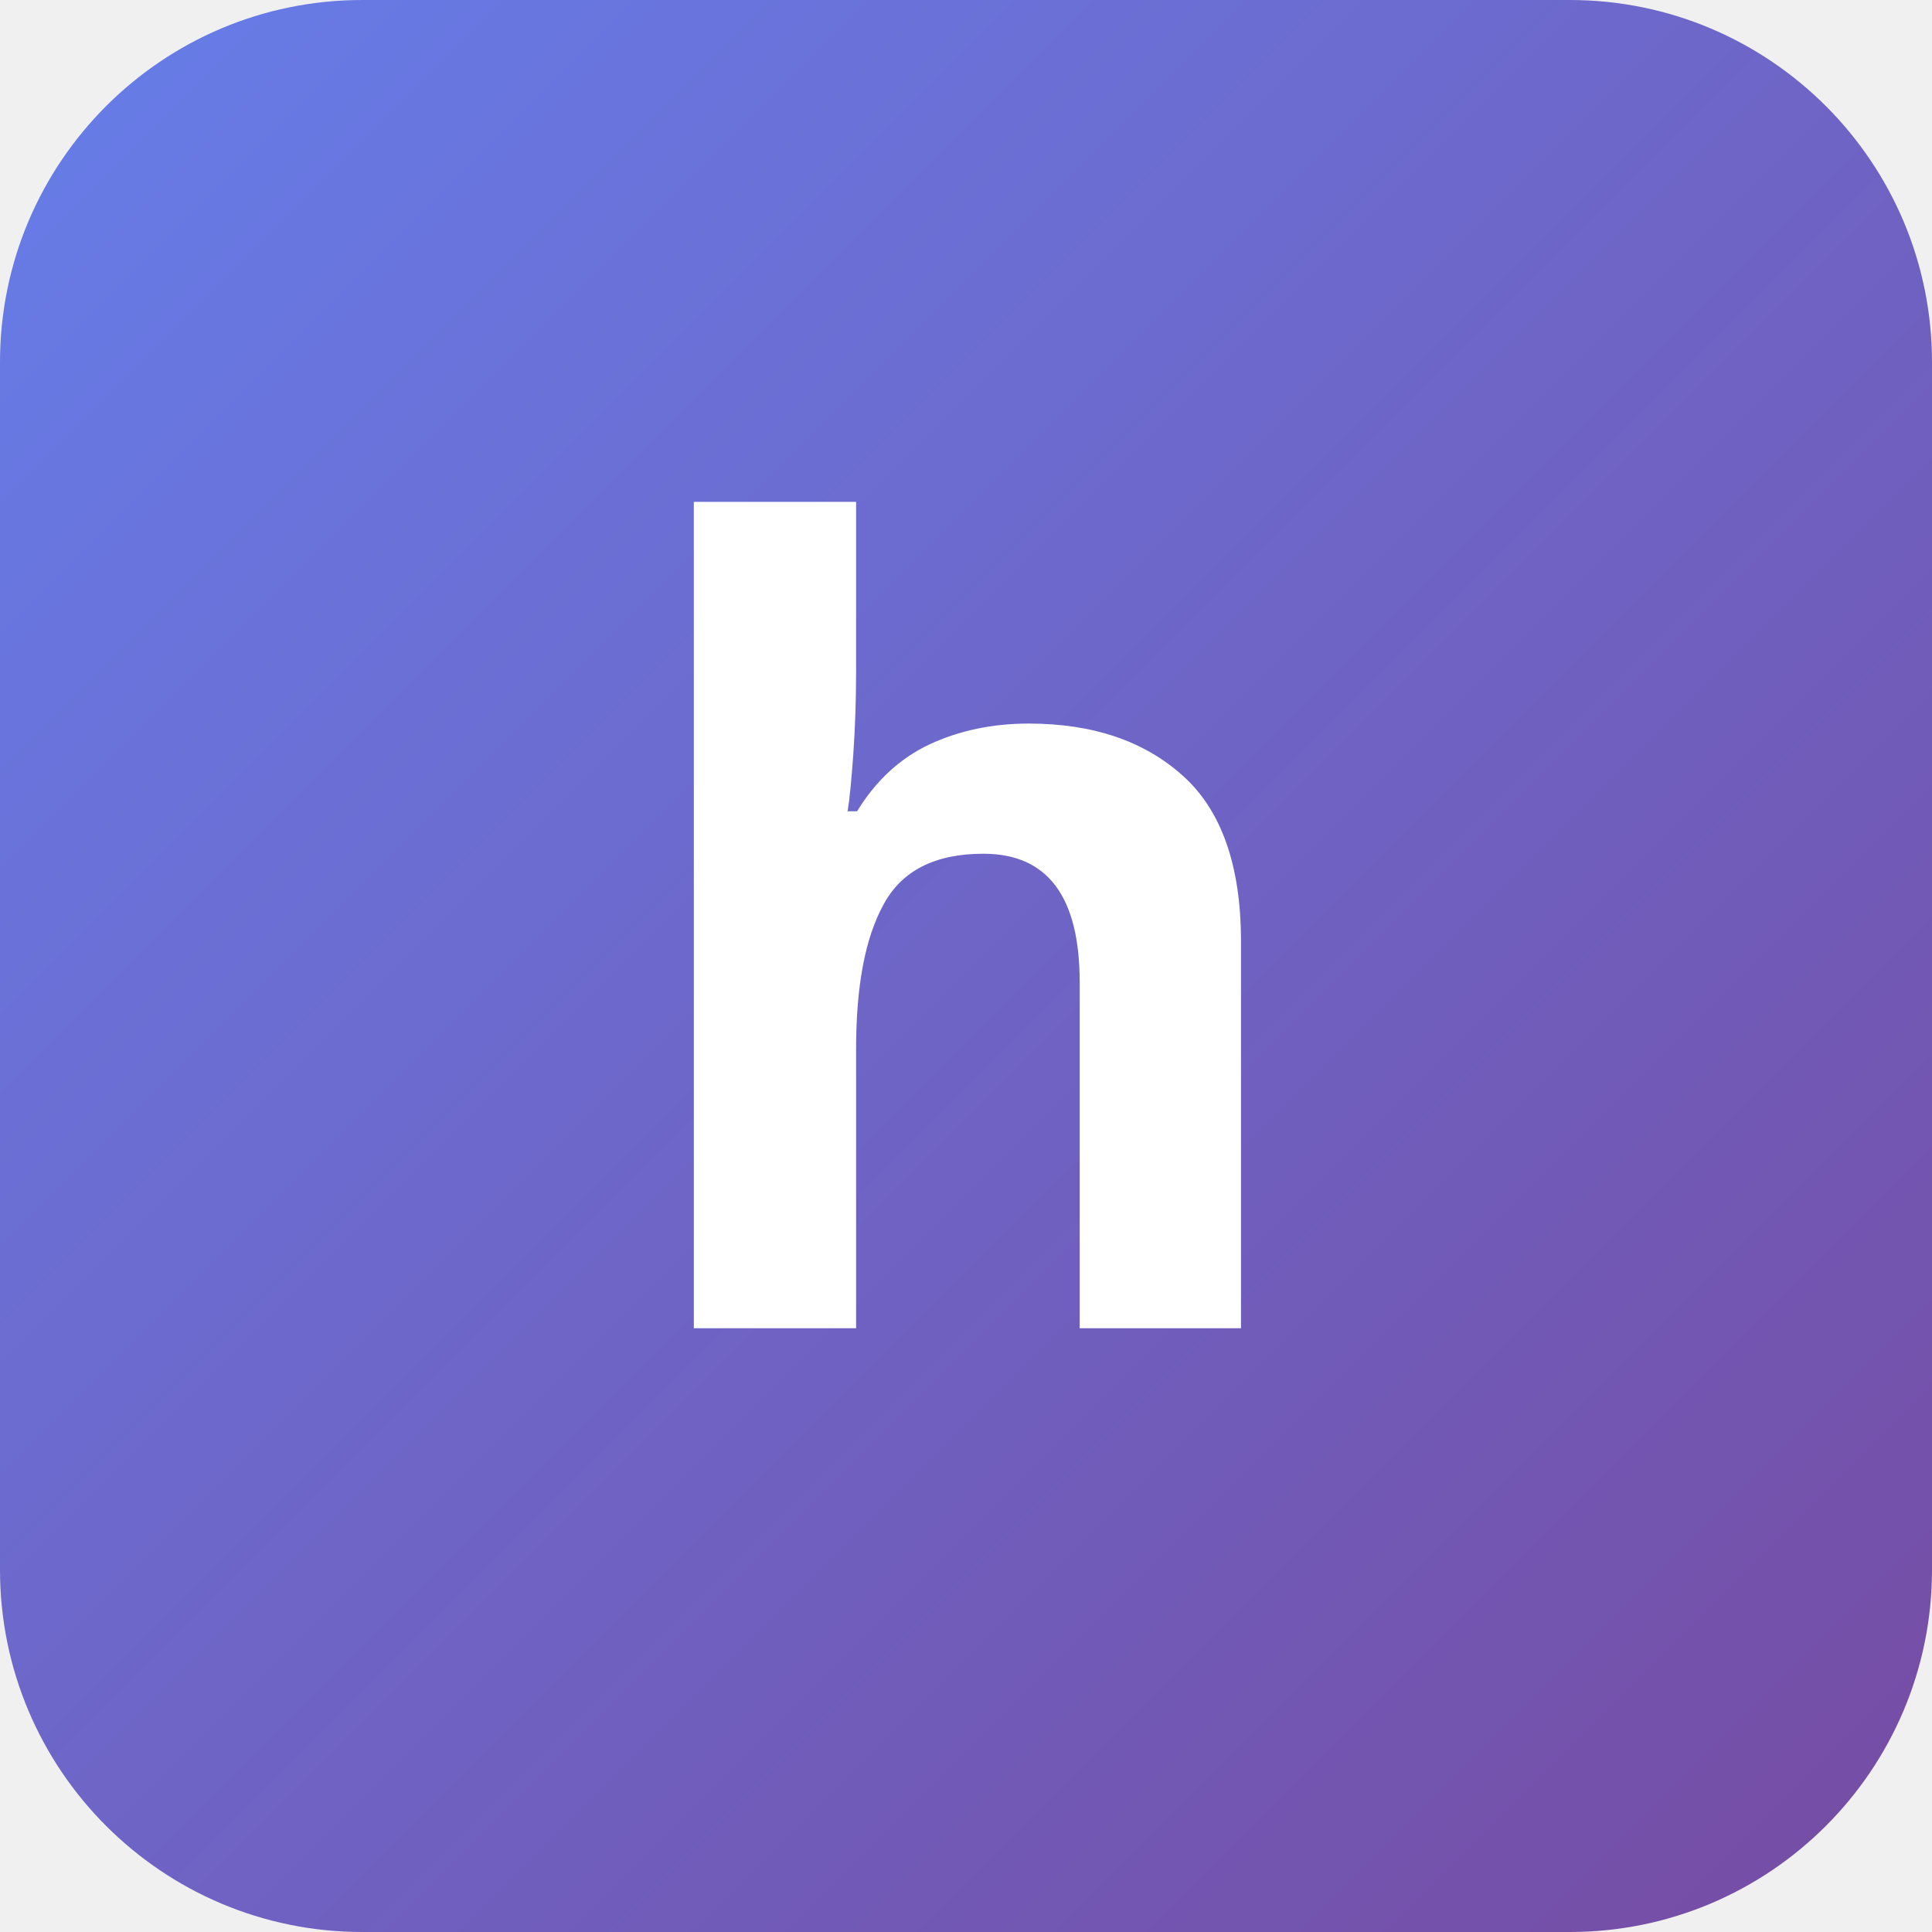
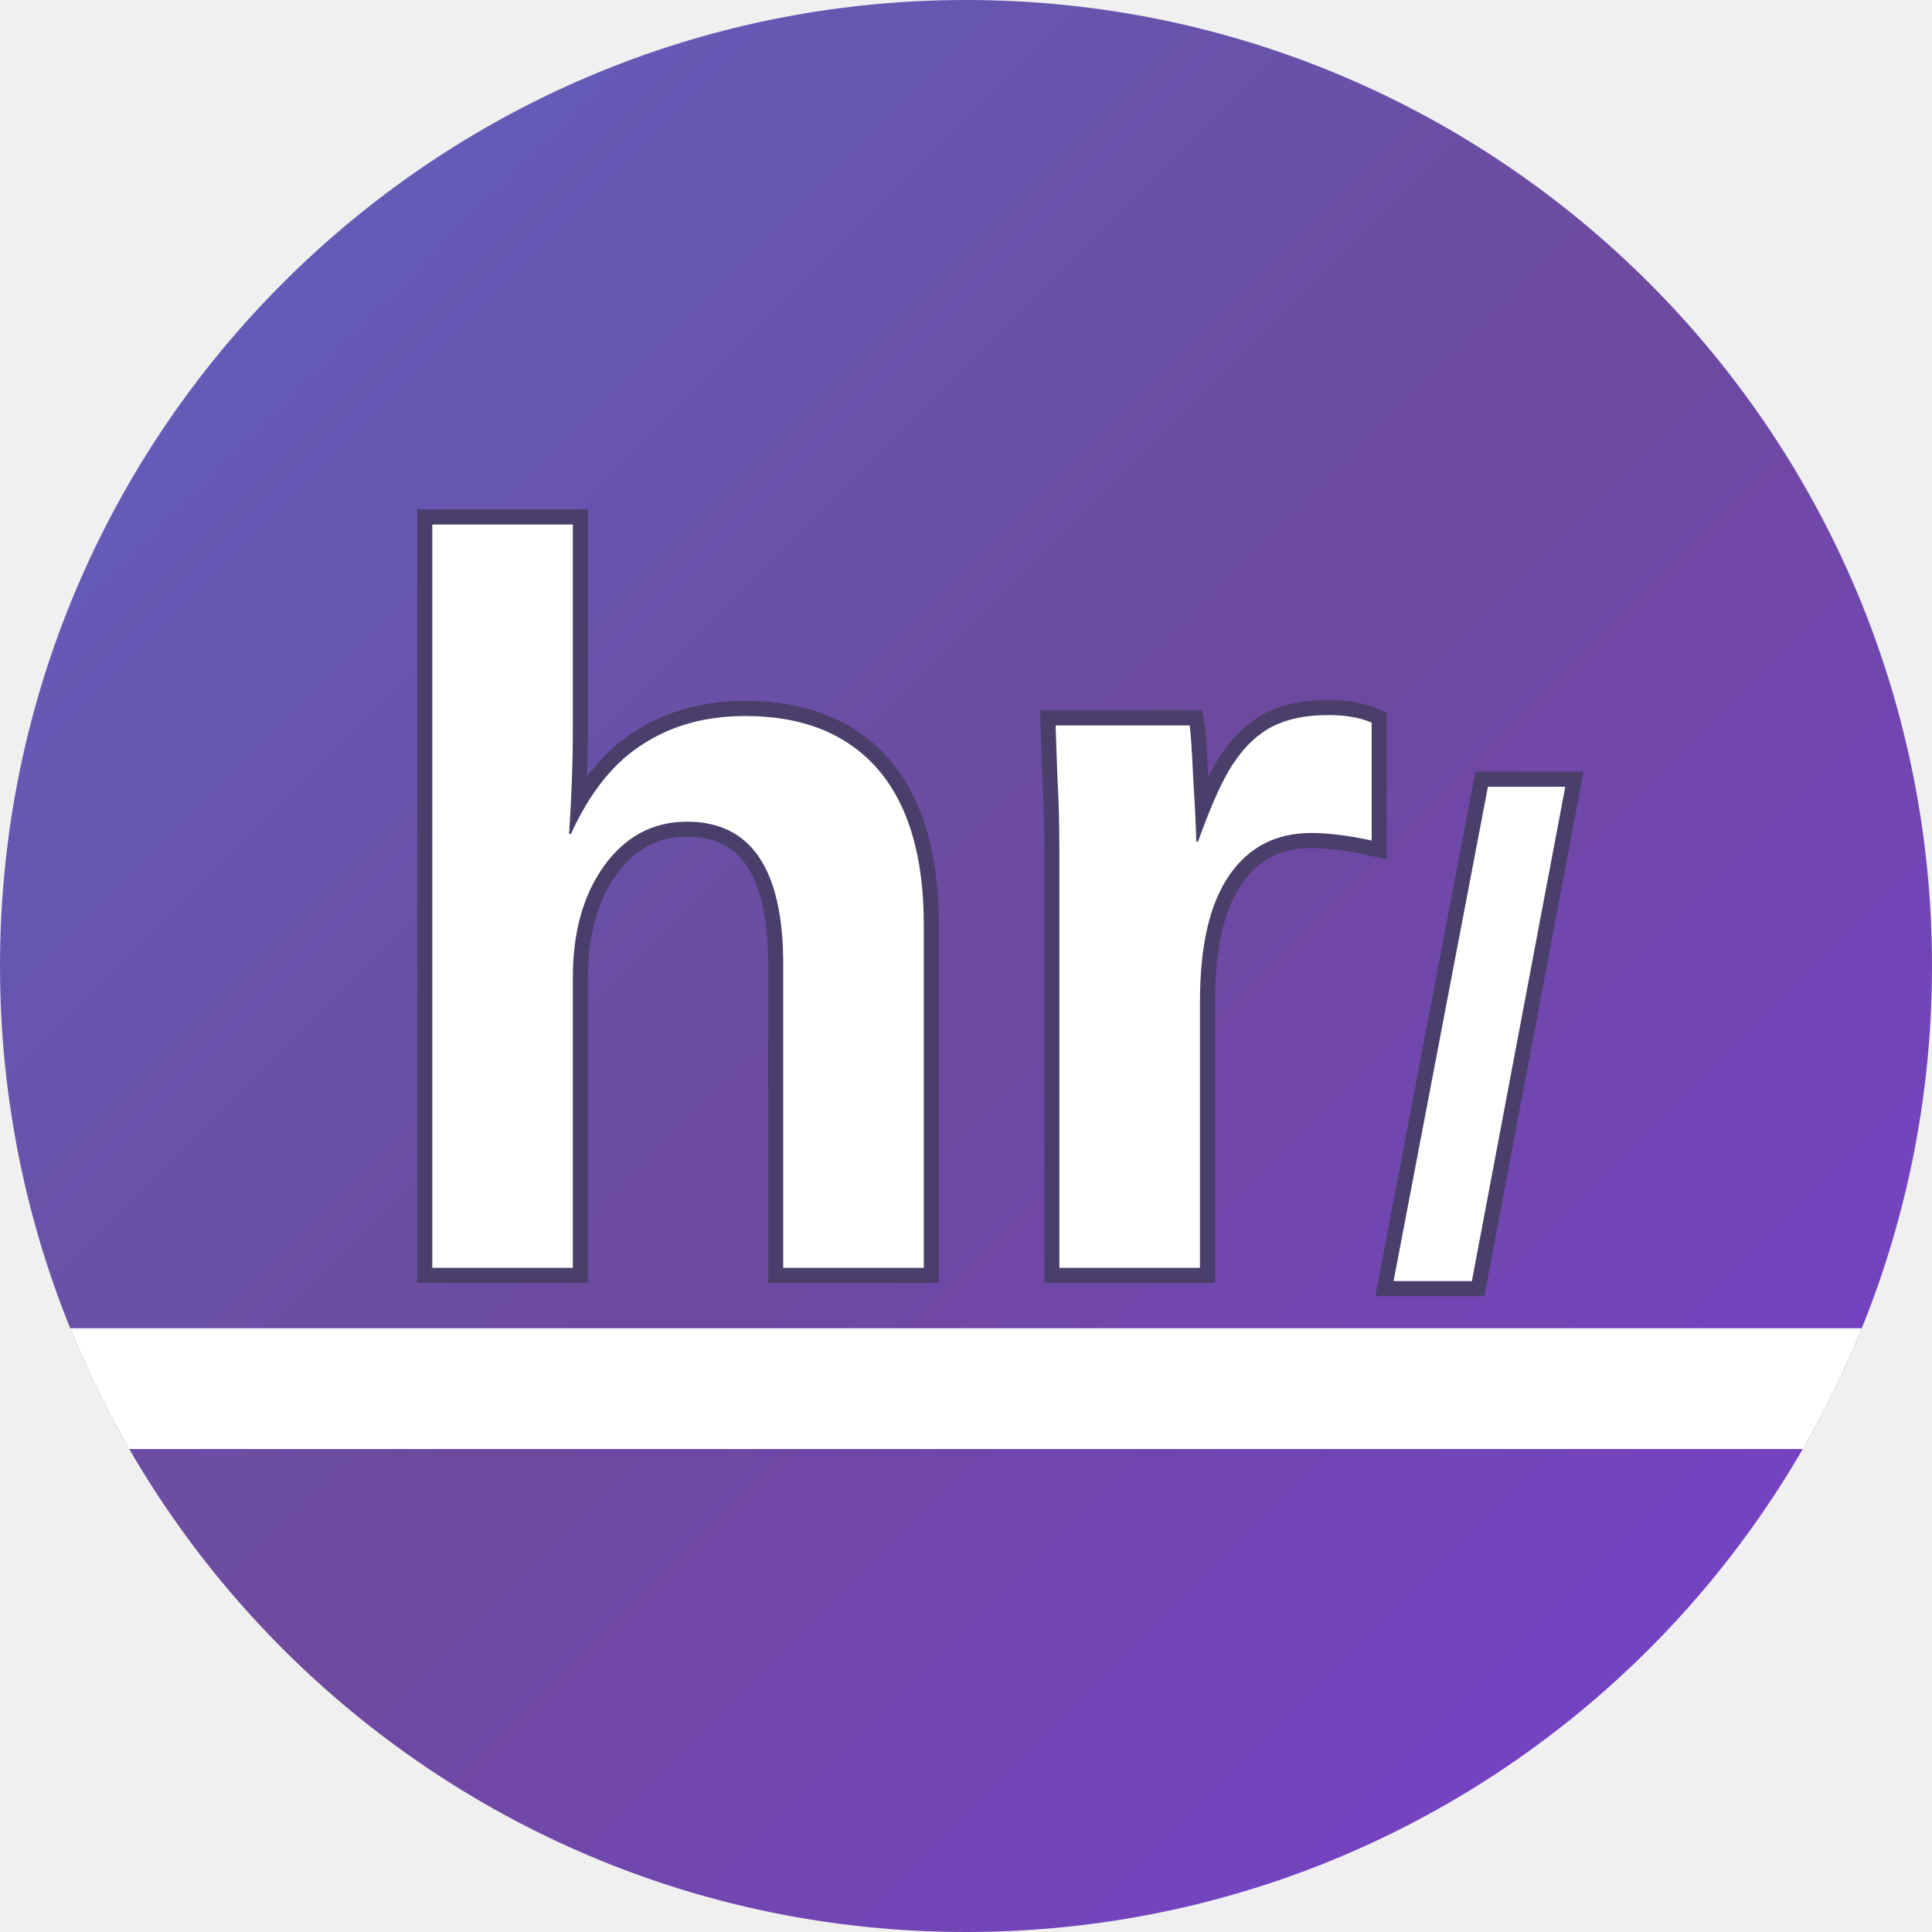
<svg xmlns="http://www.w3.org/2000/svg" viewBox="0 0 32 32">
  <defs>
-     <linearGradient id="g" x1="0%" y1="0%" x2="100%" y2="100%">
-       <stop offset="0%" style="stop-color:#667eea" />
-       <stop offset="100%" style="stop-color:#764ba2" />
+     <linearGradient id="g" x1="0" y1="0" x2="1" y2="1" gradientUnits="objectBoundingBox">
+       <stop offset="0%" stop-color="#5a6fd6" />
+       <stop offset="50%" stop-color="#6d4a9e" />
+       <stop offset="100%" stop-color="#7c3aed" />
    </linearGradient>
+     <clipPath id="circleClip">
+       <circle cx="16" cy="16" r="16" />
+     </clipPath>
  </defs>
-   <rect width="32" height="32" rx="6" fill="url(#g)" />
-   <text x="16" y="22" font-family="system-ui, sans-serif" font-size="18" font-weight="700" fill="white" text-anchor="middle">h</text>
+   <g clip-path="url(#circleClip)">
+     <polygon points="16,-8 40,16 16,40 -8,16" fill="url(#g)" />
+     <text x="16" y="21" font-family="Segoe UI, Helvetica Neue, Arial, sans-serif" font-size="17" font-weight="600" fill="#ffffff" stroke="#4a3f6a" stroke-width="0.5" paint-order="stroke fill" text-anchor="middle">hr<tspan font-size="11">/</tspan>
+     </text>
+     <rect x="0" y="22" width="32" height="2" fill="#ffffff" />
+   </g>
</svg>
